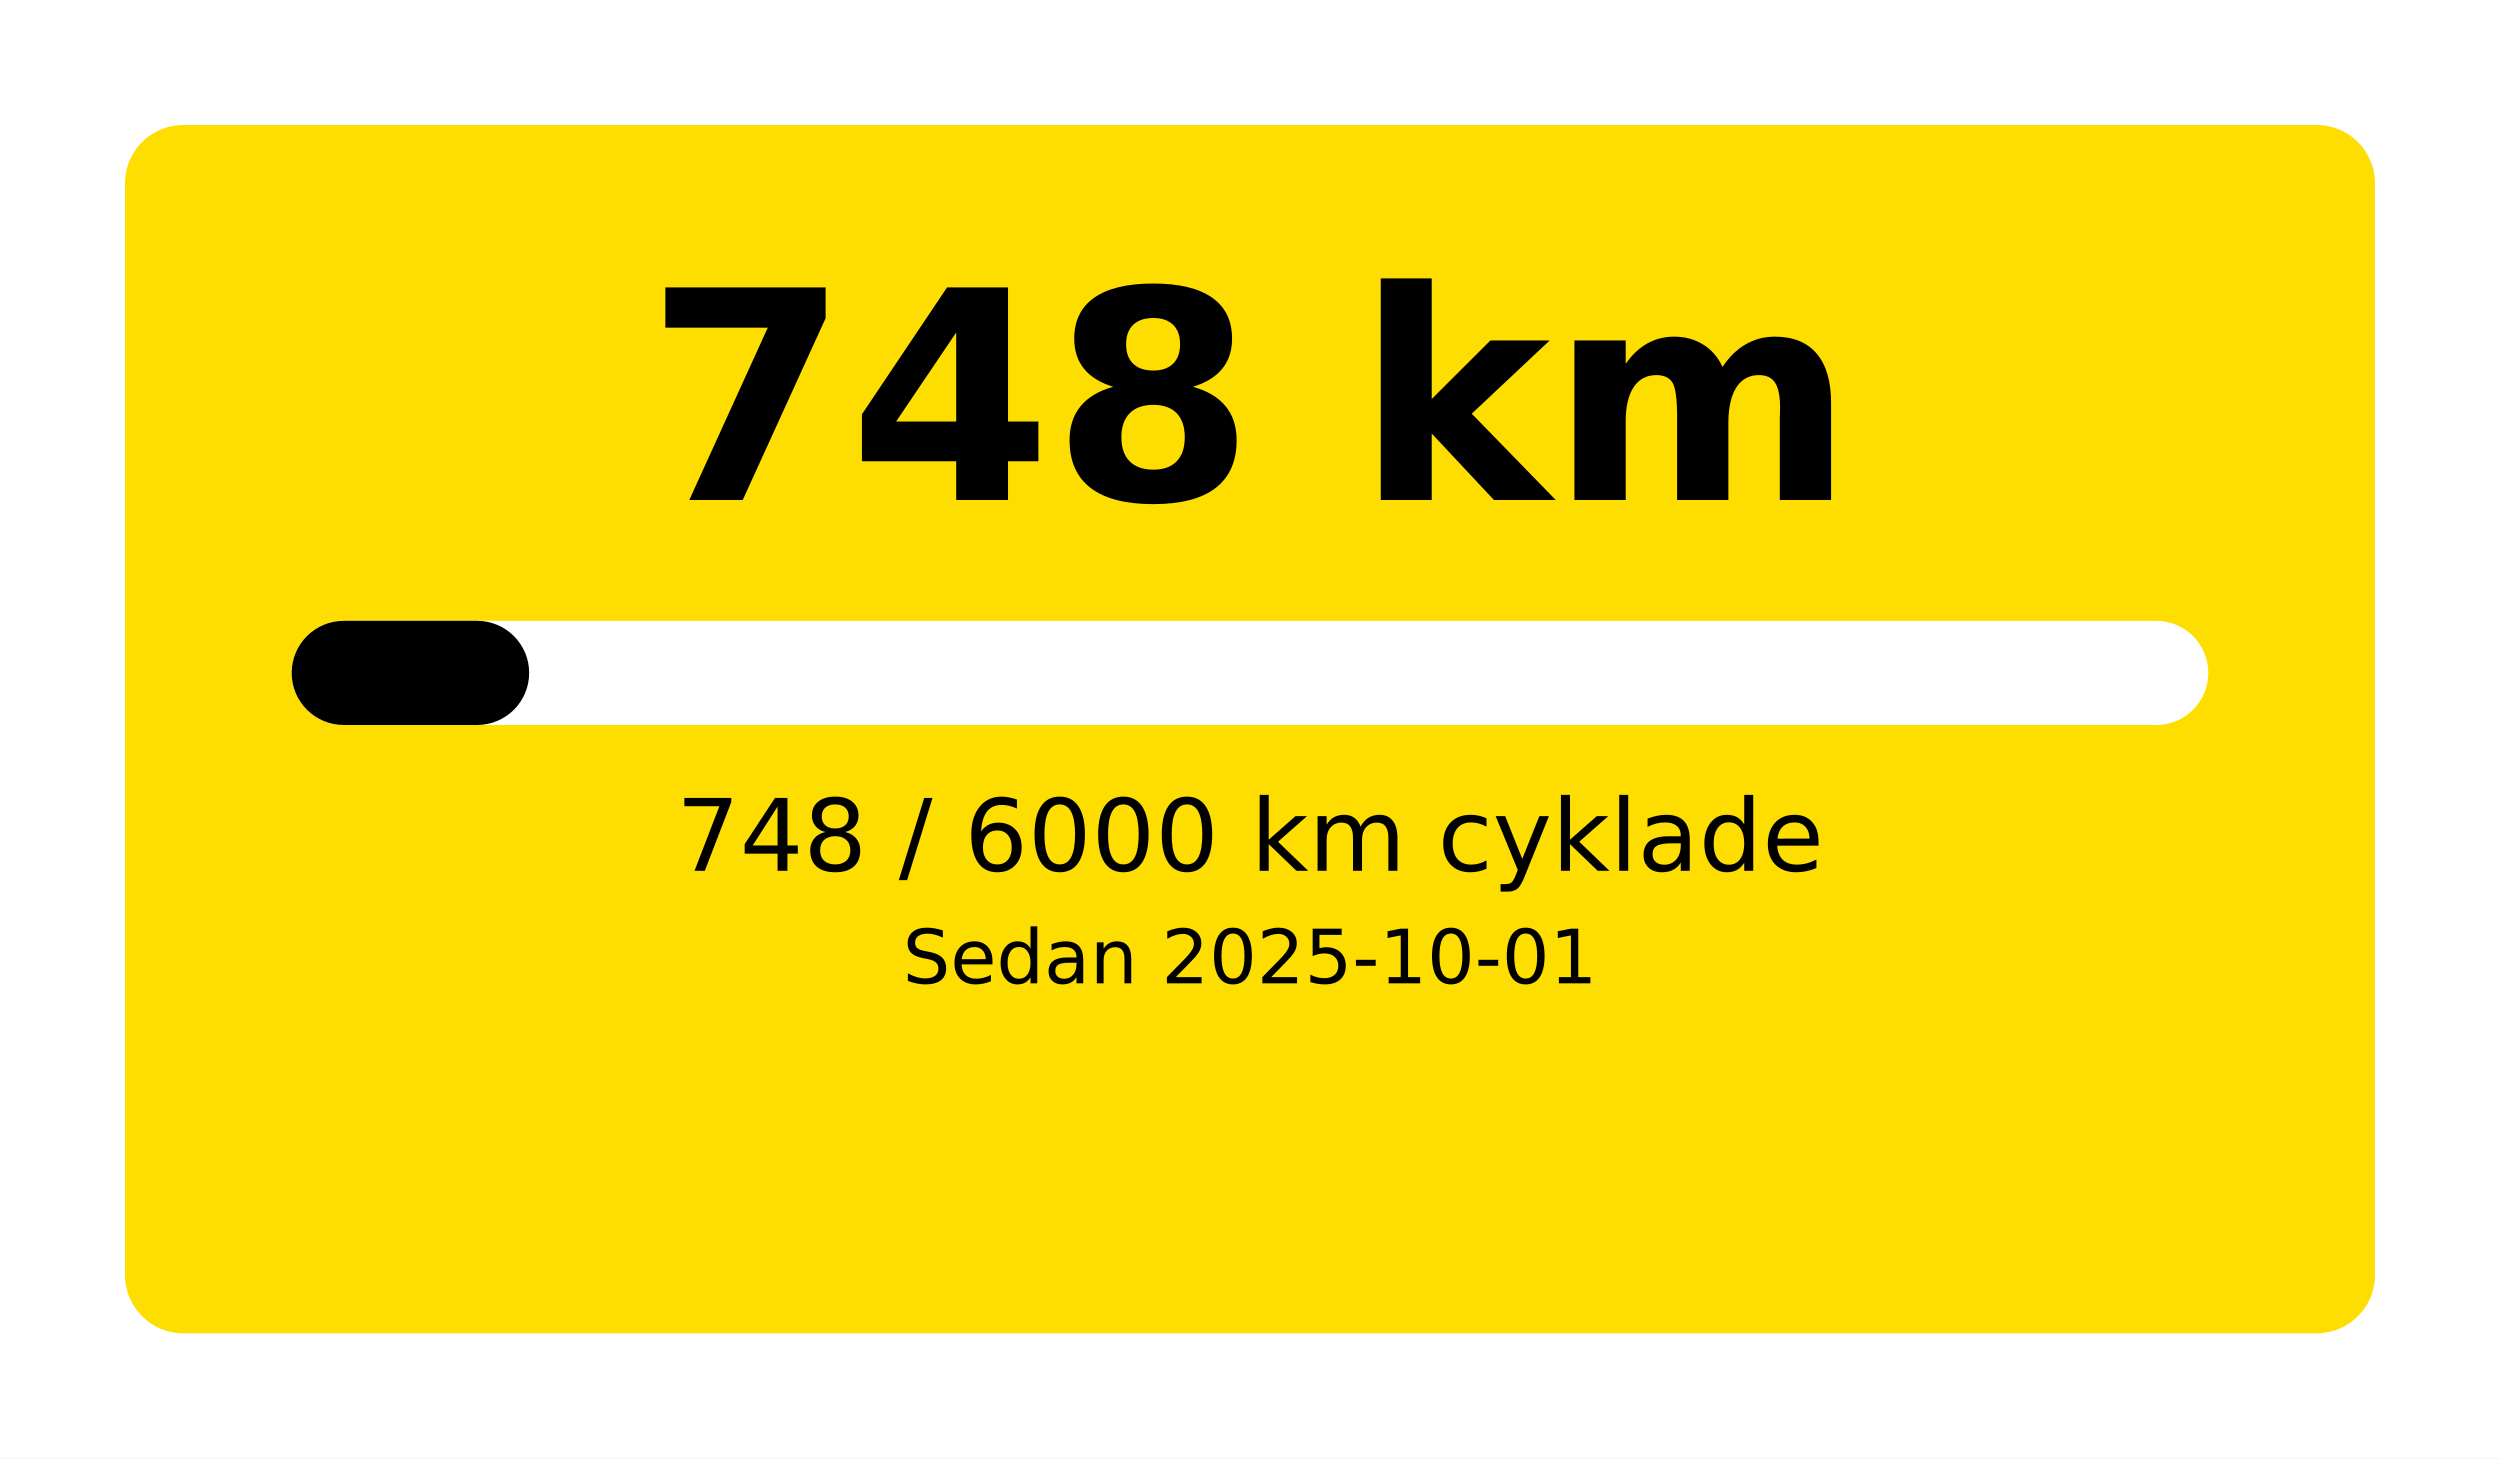
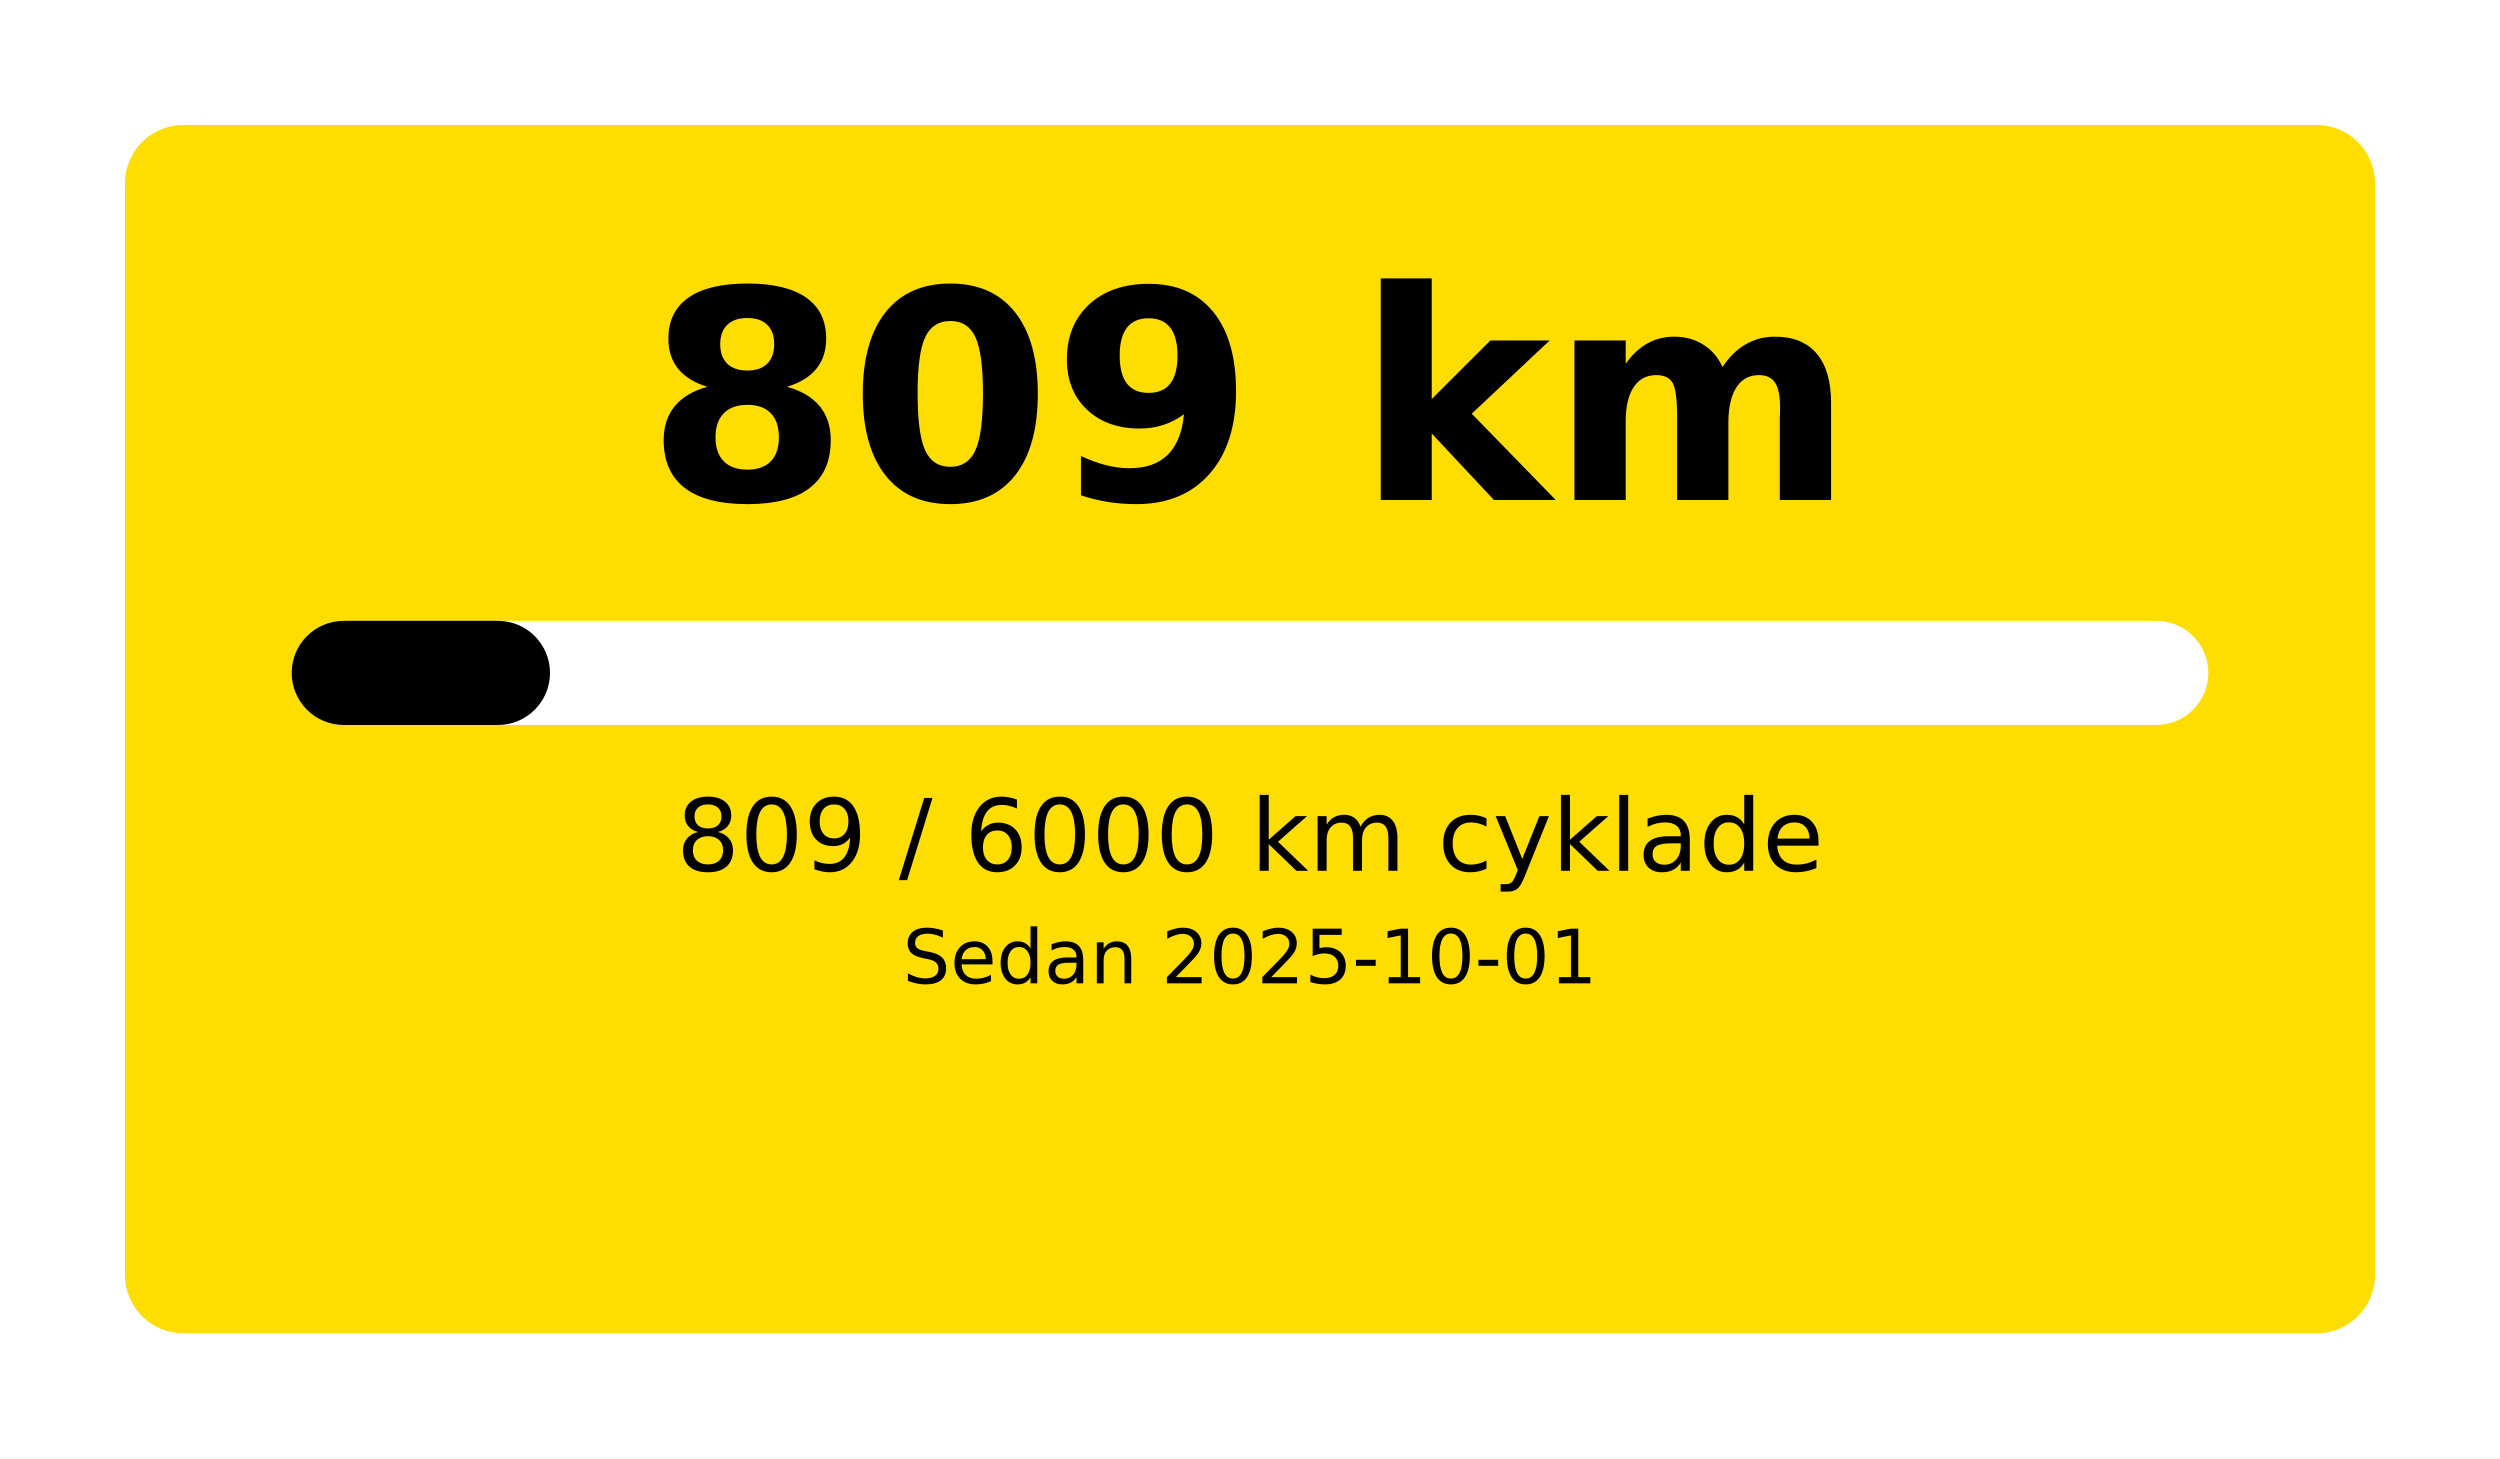
<svg xmlns="http://www.w3.org/2000/svg" width="1200" height="700" viewBox="0 0 1200 700">
  <rect x="0" y="0" width="1200" height="700" fill="#FFFFFF" />
  <rect x="60" y="60" rx="28" ry="28" width="1080" height="580" fill="#FEDD00" />
-   <text x="600.0" y="240" font-size="140" font-family="DejaVu Sans, Arial, sans-serif" font-weight="700" fill="#000000" text-anchor="middle">748 km</text>
+   <text x="600.0" y="240" font-size="140" font-family="DejaVu Sans, Arial, sans-serif" font-weight="700" fill="#000000" text-anchor="middle">809 km</text>
  <rect x="140" y="298" rx="25.0" ry="25.0" width="920" height="50" fill="#FFFFFF" />
-   <rect x="140" y="298" rx="25.0" ry="25.0" width="114" height="50" fill="#000000" />
-   <text x="600.0" y="418" font-size="48" font-family="DejaVu Sans, Arial, sans-serif" fill="#000000" text-anchor="middle">748 / 6000 km cyklade</text>
+   <rect x="140" y="298" rx="25.0" ry="25.0" width="124" height="50" fill="#000000" />
+   <text x="600.0" y="418" font-size="48" font-family="DejaVu Sans, Arial, sans-serif" fill="#000000" text-anchor="middle">809 / 6000 km cyklade</text>
  <text x="600.0" y="472" font-size="36" font-family="DejaVu Sans, Arial, sans-serif" fill="#000000" text-anchor="middle">Sedan 2025-10-01</text>
</svg>
